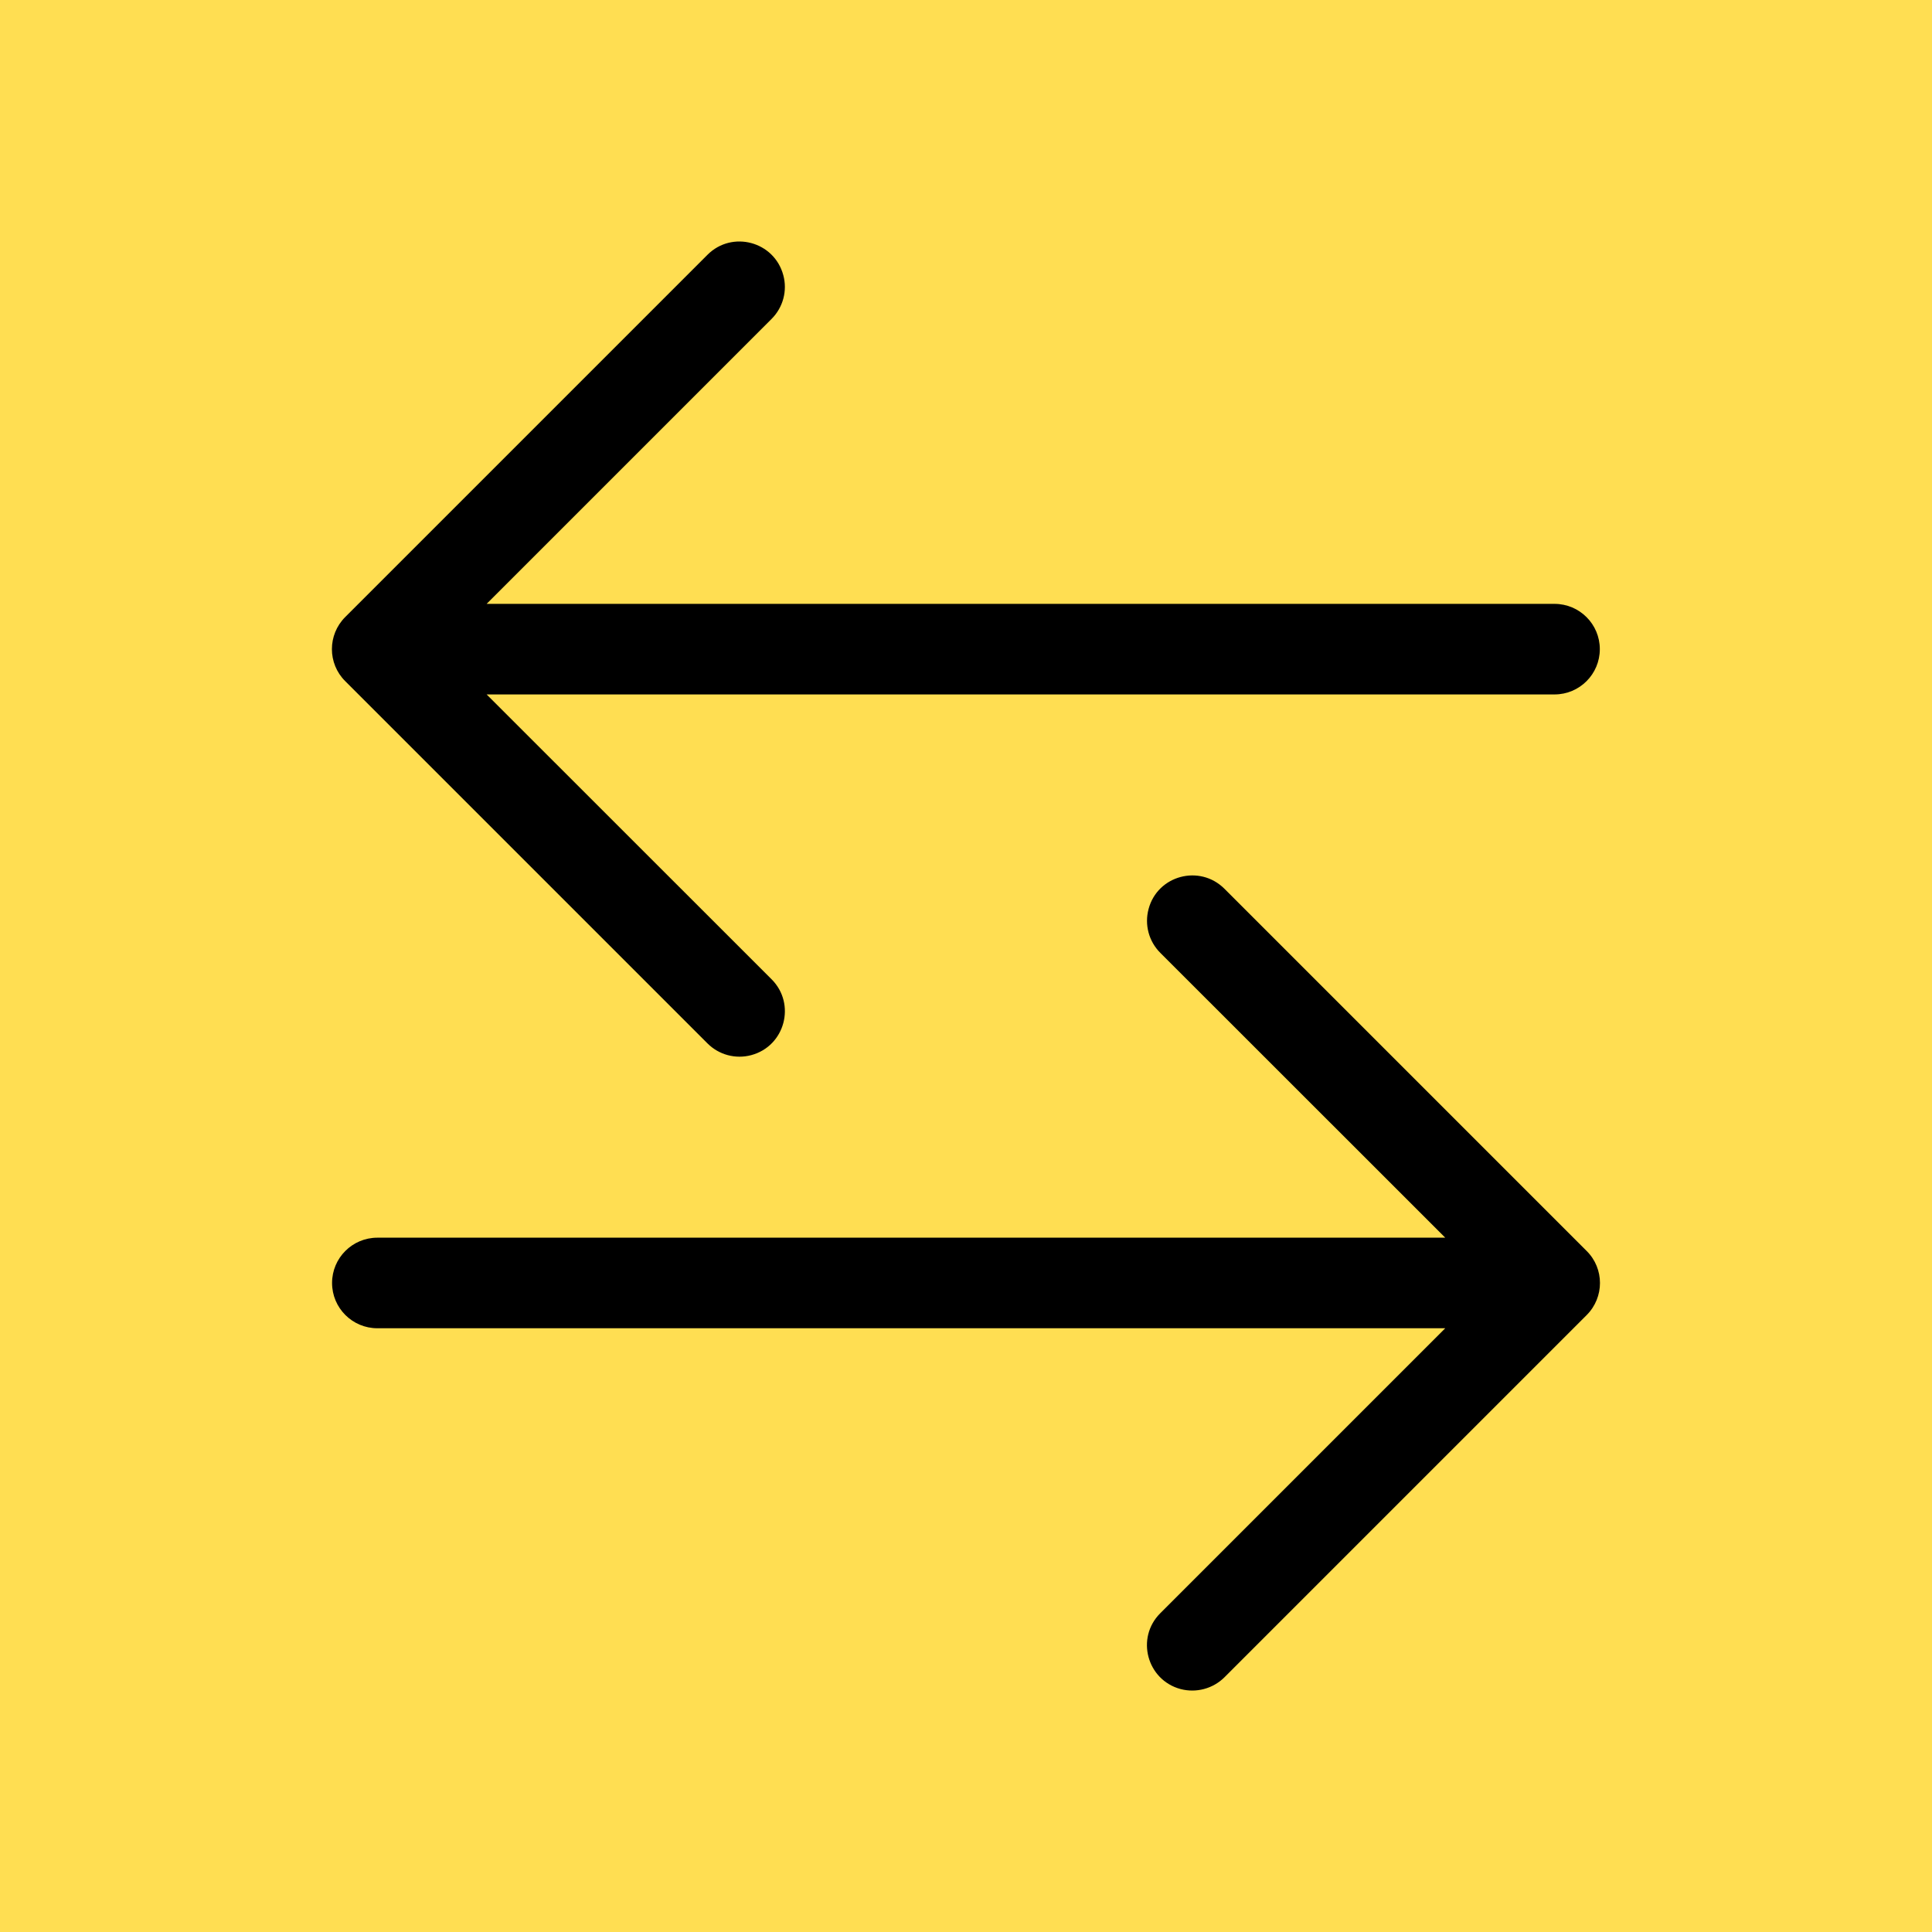
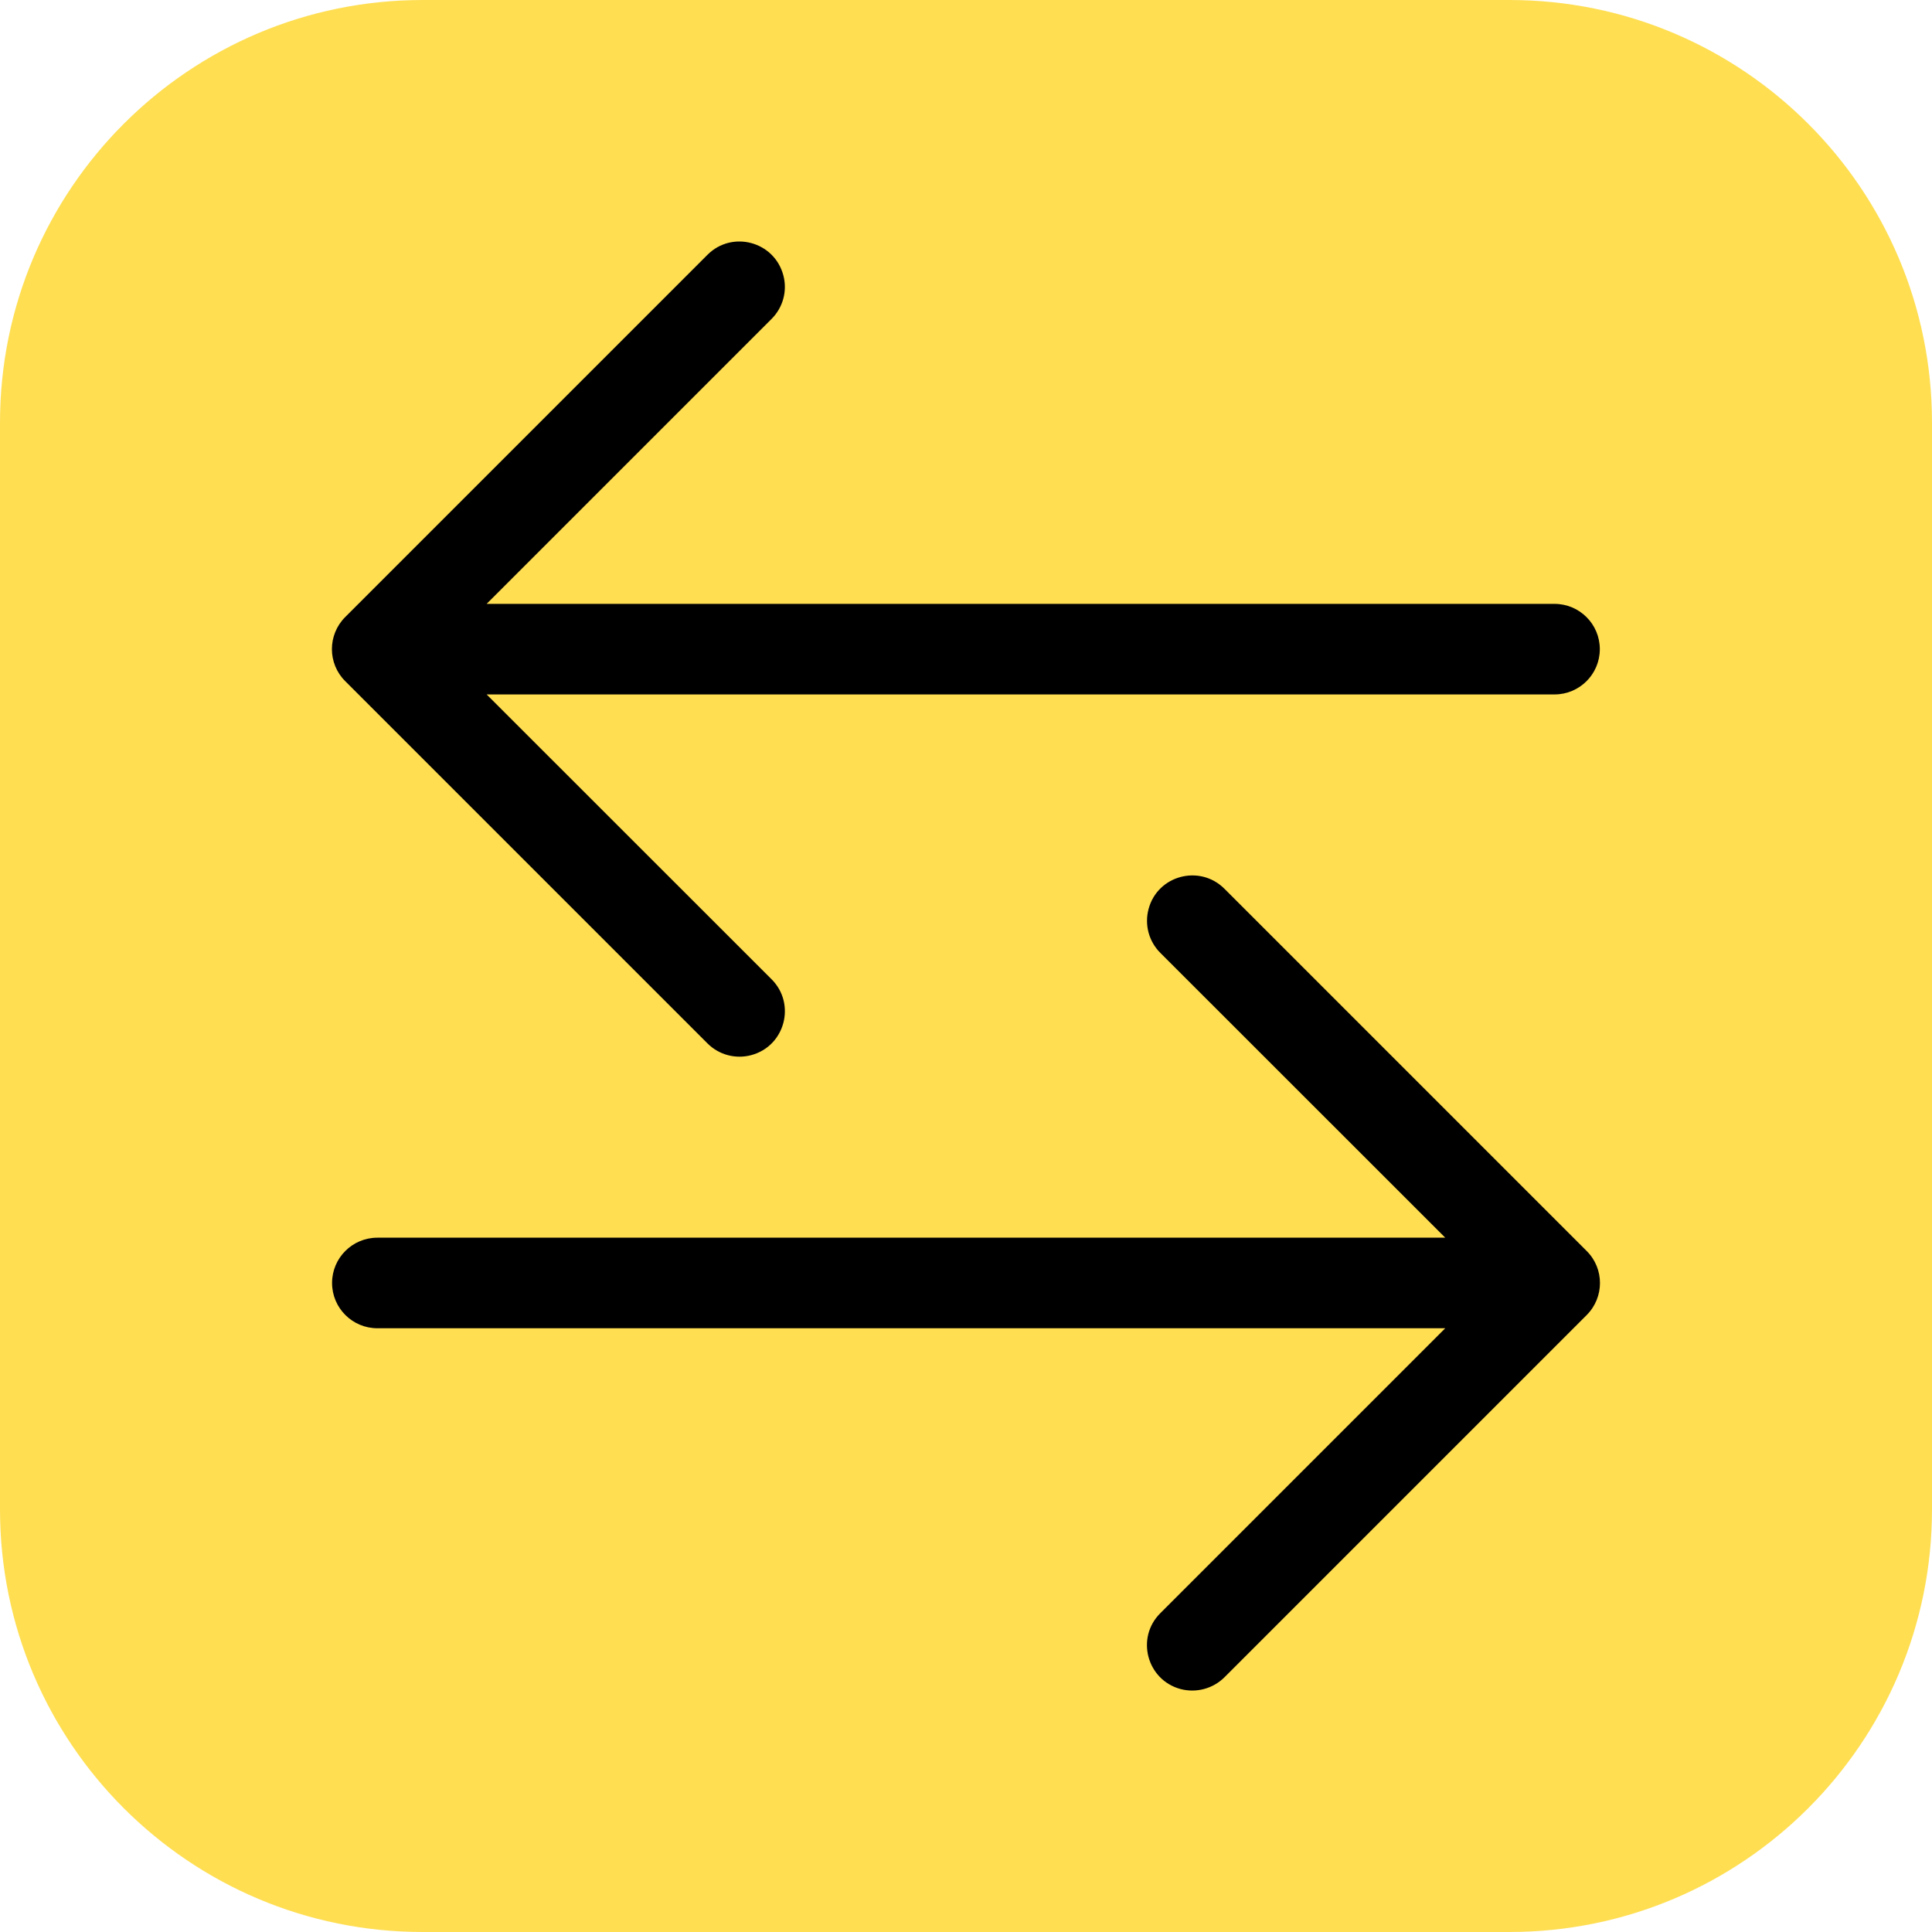
<svg xmlns="http://www.w3.org/2000/svg" width="16" height="16" fill="currentColor" class="bi bi-arrow-left-right" viewBox="0 0 16 16">
-   <rect width="16" height="16" style="fill: rgb(255, 222, 82);" />
+   <rect width="16" height="16" style="fill: rgb(255, 222, 82);" rx="3.5" ry="3.5" />
  <path fill-rule="evenodd" d="M 2.75 10.625 C 2.75 10.832 2.918 11 3.125 11 L 11.969 11 L 9.609 13.36 C 9.404 13.564 9.498 13.913 9.777 13.988 C 9.907 14.022 10.045 13.985 10.14 13.891 L 13.14 10.891 C 13.287 10.744 13.287 10.506 13.14 10.36 L 10.14 7.36 C 9.935 7.156 9.586 7.249 9.512 7.528 C 9.477 7.658 9.514 7.796 9.609 7.891 L 11.969 10.25 L 3.125 10.25 C 2.918 10.25 2.75 10.418 2.75 10.625 Z M 13.249 5.376 C 13.249 5.583 13.081 5.751 12.874 5.751 L 4.03 5.751 L 6.39 8.11 C 6.594 8.314 6.501 8.663 6.222 8.738 C 6.092 8.773 5.954 8.736 5.859 8.641 L 2.859 5.641 C 2.712 5.495 2.712 5.257 2.859 5.11 L 5.859 2.11 C 6.063 1.906 6.412 1.999 6.487 2.279 C 6.522 2.408 6.485 2.546 6.39 2.641 L 4.03 5.001 L 12.874 5.001 C 13.081 5.001 13.249 5.169 13.249 5.376 Z" />
</svg>
